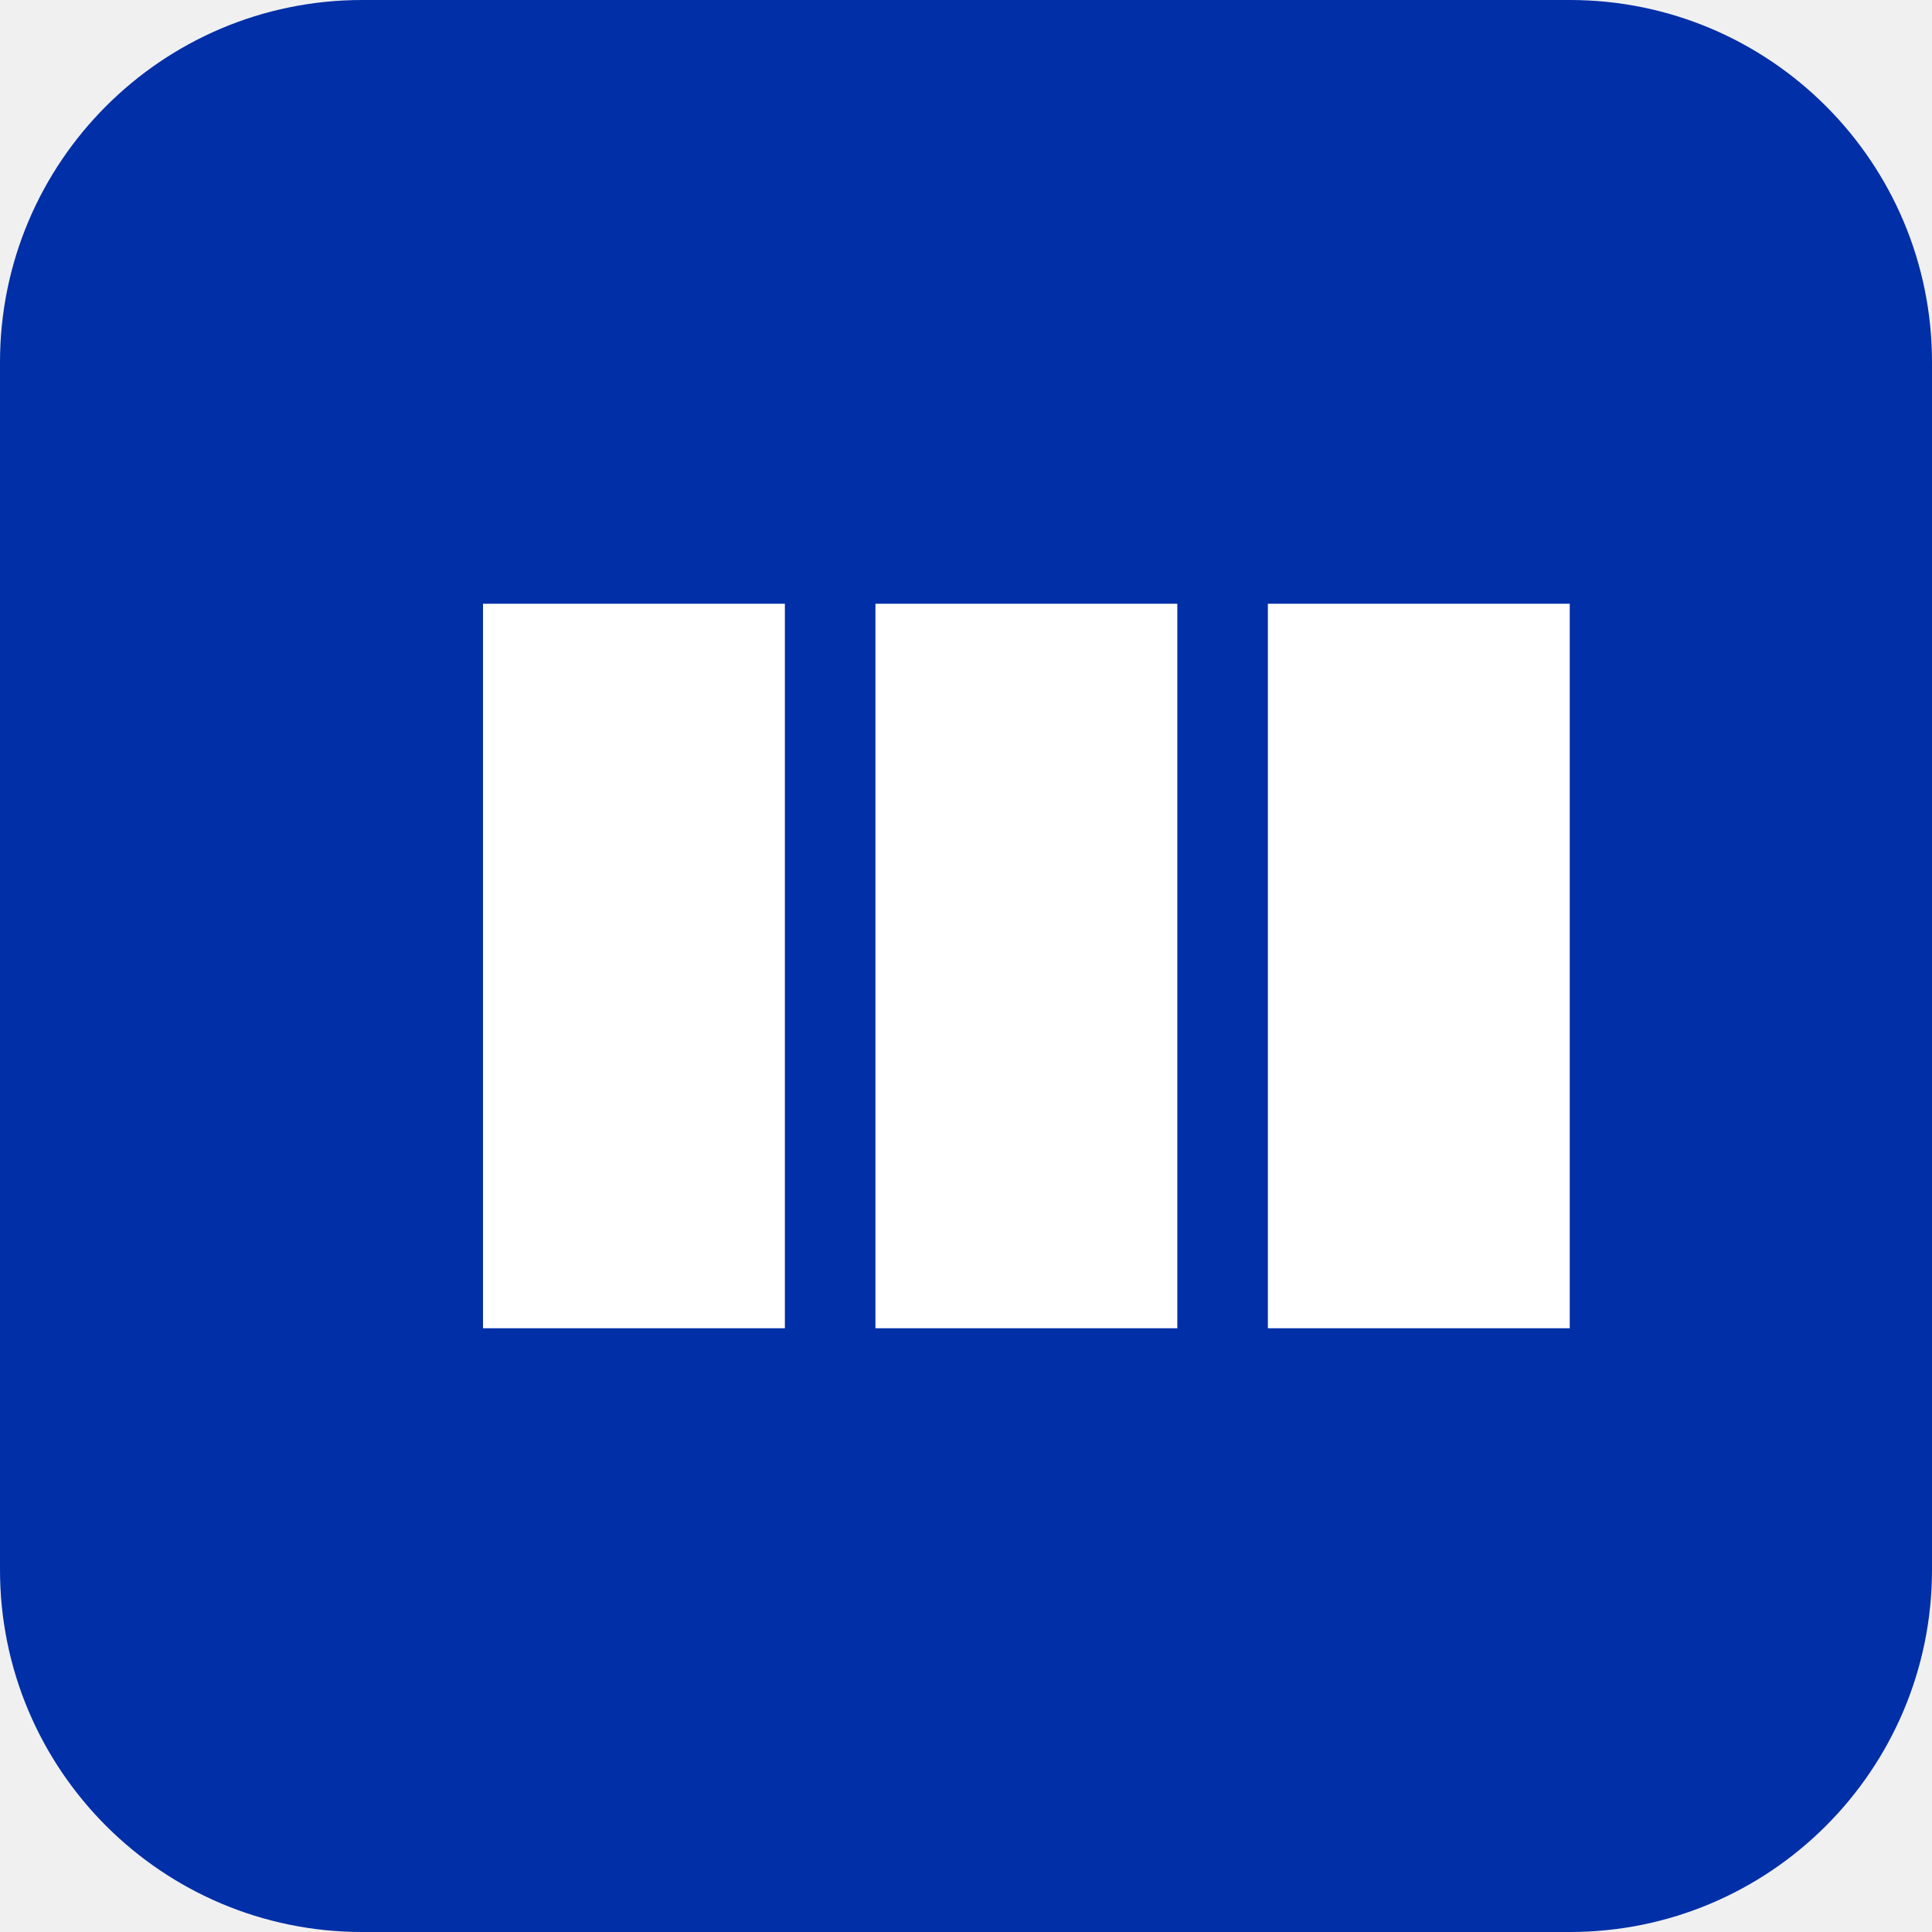
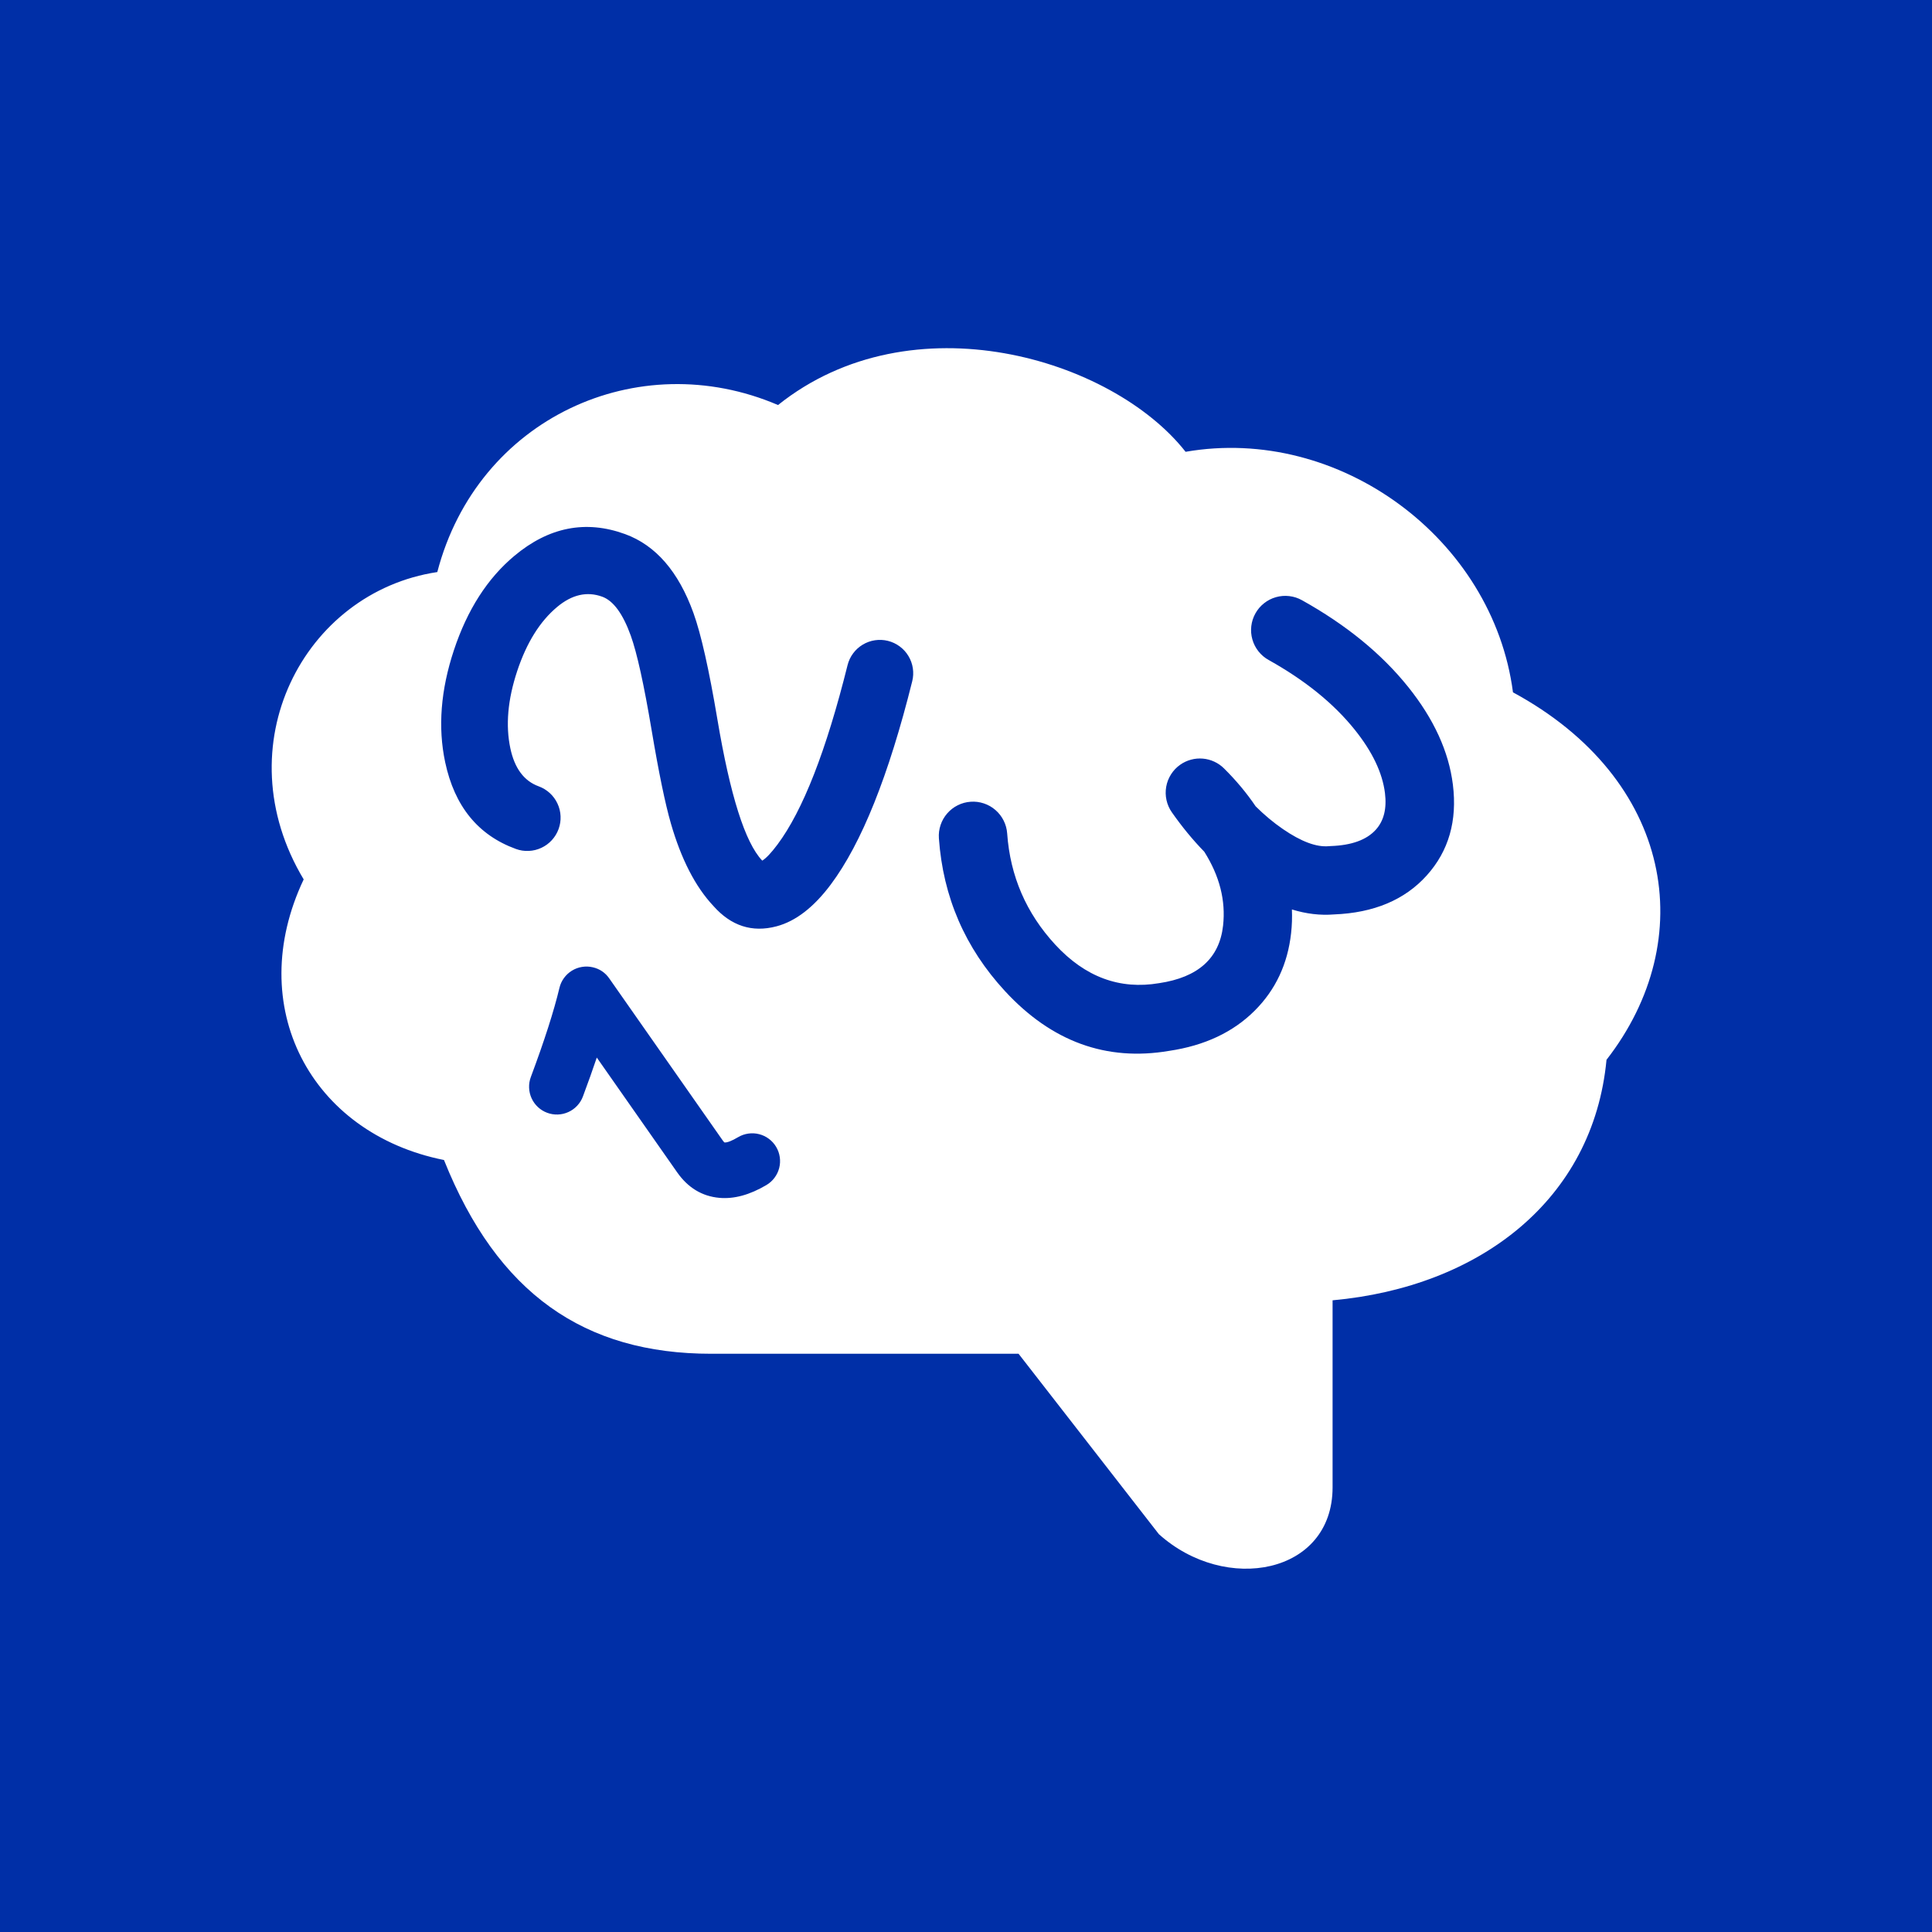
- <svg xmlns="http://www.w3.org/2000/svg" viewBox="0 0 64 64">
-   <rect width="64" height="64" rx="12" fill="#002FA7" />
-   <path d="M16 20h10v24H16zM29 20h10v24H29zM42 20h10v24H42z" fill="#fff" />
+ <svg xmlns="http://www.w3.org/2000/svg" viewBox="0 0 256 256" role="img" aria-label="Frankie Brain">
+   <rect width="256" height="256" fill="#002FA7" />
+   <svg viewBox="0 0 256 256" width="256" height="256" x="0" y="0">
+     <svg viewBox="0 0 256 256" role="img" aria-label="Frankie Brain — rotated numeral gyri" x="0" y="0" width="256" height="256">
+       <path d="M58.83 153.707C41.124 150.166 32.271 133.345 40.239 116.525C29.615 98.819 40.239 78.457 57.944 75.801C63.256 55.439 84.503 45.701 103.094 53.669C120.8 39.504 147.359 47.472 157.097 59.866C177.459 56.325 197.821 71.375 200.477 91.736C221.724 103.245 225.265 124.492 212.871 140.428C211.1 159.019 196.05 170.528 176.574 172.298V197.086C176.574 208.595 162.409 211.251 153.556 203.283L134.965 179.381H94.242C77.421 179.381 65.912 171.413 58.83 153.707ZM172.515 79.529Q171.728 79.09 170.832 78.986Q169.936 78.882 169.068 79.128Q168.2 79.375 167.493 79.935Q166.786 80.495 166.347 81.283Q165.908 82.071 165.803 82.967Q165.699 83.863 165.946 84.73Q166.192 85.598 166.752 86.305Q167.312 87.012 168.1 87.451Q175.33 91.481 179.503 96.682Q183.012 101.056 183.514 105.081Q183.899 108.169 182.309 109.934Q180.482 111.963 176.329 112.107Q176.199 112.111 176.07 112.123Q173.626 112.348 170.005 109.864Q168.108 108.563 166.382 106.844Q164.59 104.196 162.184 101.815Q161.618 101.255 160.894 100.921Q160.171 100.588 159.377 100.52Q158.584 100.453 157.815 100.66Q157.046 100.867 156.393 101.324Q155.654 101.842 155.17 102.602Q154.685 103.363 154.528 104.251Q154.372 105.14 154.567 106.02Q154.762 106.901 155.28 107.64Q157.291 110.512 159.572 112.855Q162.617 117.668 162.063 122.654Q161.343 129.124 153.59 130.274Q145.761 131.604 139.826 125.171Q134.054 118.915 133.456 110.439Q133.392 109.539 132.989 108.733Q132.586 107.926 131.905 107.334Q131.224 106.743 130.368 106.457Q129.513 106.171 128.613 106.235Q127.713 106.298 126.906 106.701Q126.099 107.104 125.508 107.786Q124.917 108.467 124.631 109.322Q124.345 110.178 124.409 111.078Q125.231 122.727 133.16 131.321Q142.432 141.37 154.92 139.245Q161.977 138.199 166.273 133.898Q170.397 129.77 171.077 123.657Q171.25 122.094 171.185 120.509Q174.044 121.388 176.764 121.166Q184.678 120.857 189.049 116.003Q193.411 111.159 192.514 103.96Q191.695 97.384 186.577 91.006Q181.294 84.422 172.515 79.529ZM68.357 112.49Q69.182 112.791 70.059 112.752Q70.937 112.714 71.733 112.343Q72.529 111.972 73.122 111.324Q73.715 110.677 74.016 109.851Q74.316 109.026 74.278 108.149Q74.24 107.271 73.868 106.475Q73.497 105.679 72.85 105.086Q72.202 104.493 71.377 104.192Q68.47 103.134 67.625 99.162Q66.652 94.583 68.529 88.924Q70.398 83.287 73.825 80.424Q76.77 77.963 79.799 79.066Q82.011 79.871 83.58 84.224Q84.814 87.647 86.346 96.762Q87.763 105.189 88.894 109.105Q90.947 116.217 94.508 120.022Q98.043 124.033 102.904 122.74Q106.697 121.731 110.086 117.198Q116.204 109.015 120.874 90.271Q121.087 89.419 120.957 88.55Q120.827 87.682 120.374 86.929Q119.922 86.176 119.216 85.654Q118.51 85.132 117.658 84.919Q116.805 84.707 115.937 84.837Q115.068 84.967 114.315 85.419Q113.563 85.872 113.04 86.578Q112.518 87.284 112.306 88.136Q108.066 105.153 103.014 111.911Q101.78 113.561 101.003 114.039Q100.994 114.029 100.985 114.019Q97.601 110.445 95.055 95.298Q93.39 85.4 91.887 81.229Q88.916 72.987 82.819 70.768Q75.011 67.926 68.163 73.648Q62.808 78.122 60.147 86.145Q57.516 94.077 58.988 100.999Q60.851 109.758 68.357 112.49ZM70.339 142.707Q70.082 143.394 70.108 144.126Q70.133 144.858 70.437 145.525Q70.741 146.192 71.277 146.692Q71.813 147.191 72.5 147.448Q73.186 147.704 73.918 147.679Q74.651 147.653 75.318 147.349Q75.984 147.045 76.484 146.509Q76.984 145.973 77.24 145.287Q78.267 142.54 79.078 140.132L89.719 155.329Q91.873 158.405 95.31 158.72Q98.232 158.988 101.554 157.023Q102.184 156.65 102.624 156.064Q103.064 155.478 103.247 154.768Q103.429 154.058 103.325 153.333Q103.222 152.607 102.849 151.977Q102.476 151.346 101.89 150.906Q101.304 150.466 100.594 150.284Q99.885 150.102 99.159 150.205Q98.434 150.308 97.803 150.681Q96.549 151.423 95.998 151.384Q95.901 151.312 95.755 151.103L80.729 129.644Q79.925 128.496 78.563 128.173Q77.85 128.003 77.126 128.12Q76.403 128.236 75.779 128.62Q75.155 129.005 74.726 129.598Q74.296 130.192 74.127 130.905Q73.04 135.477 70.339 142.707Z" fill="#FFFFFF" fill-rule="nonzero" />
+     </svg>
+   </svg>
</svg>
